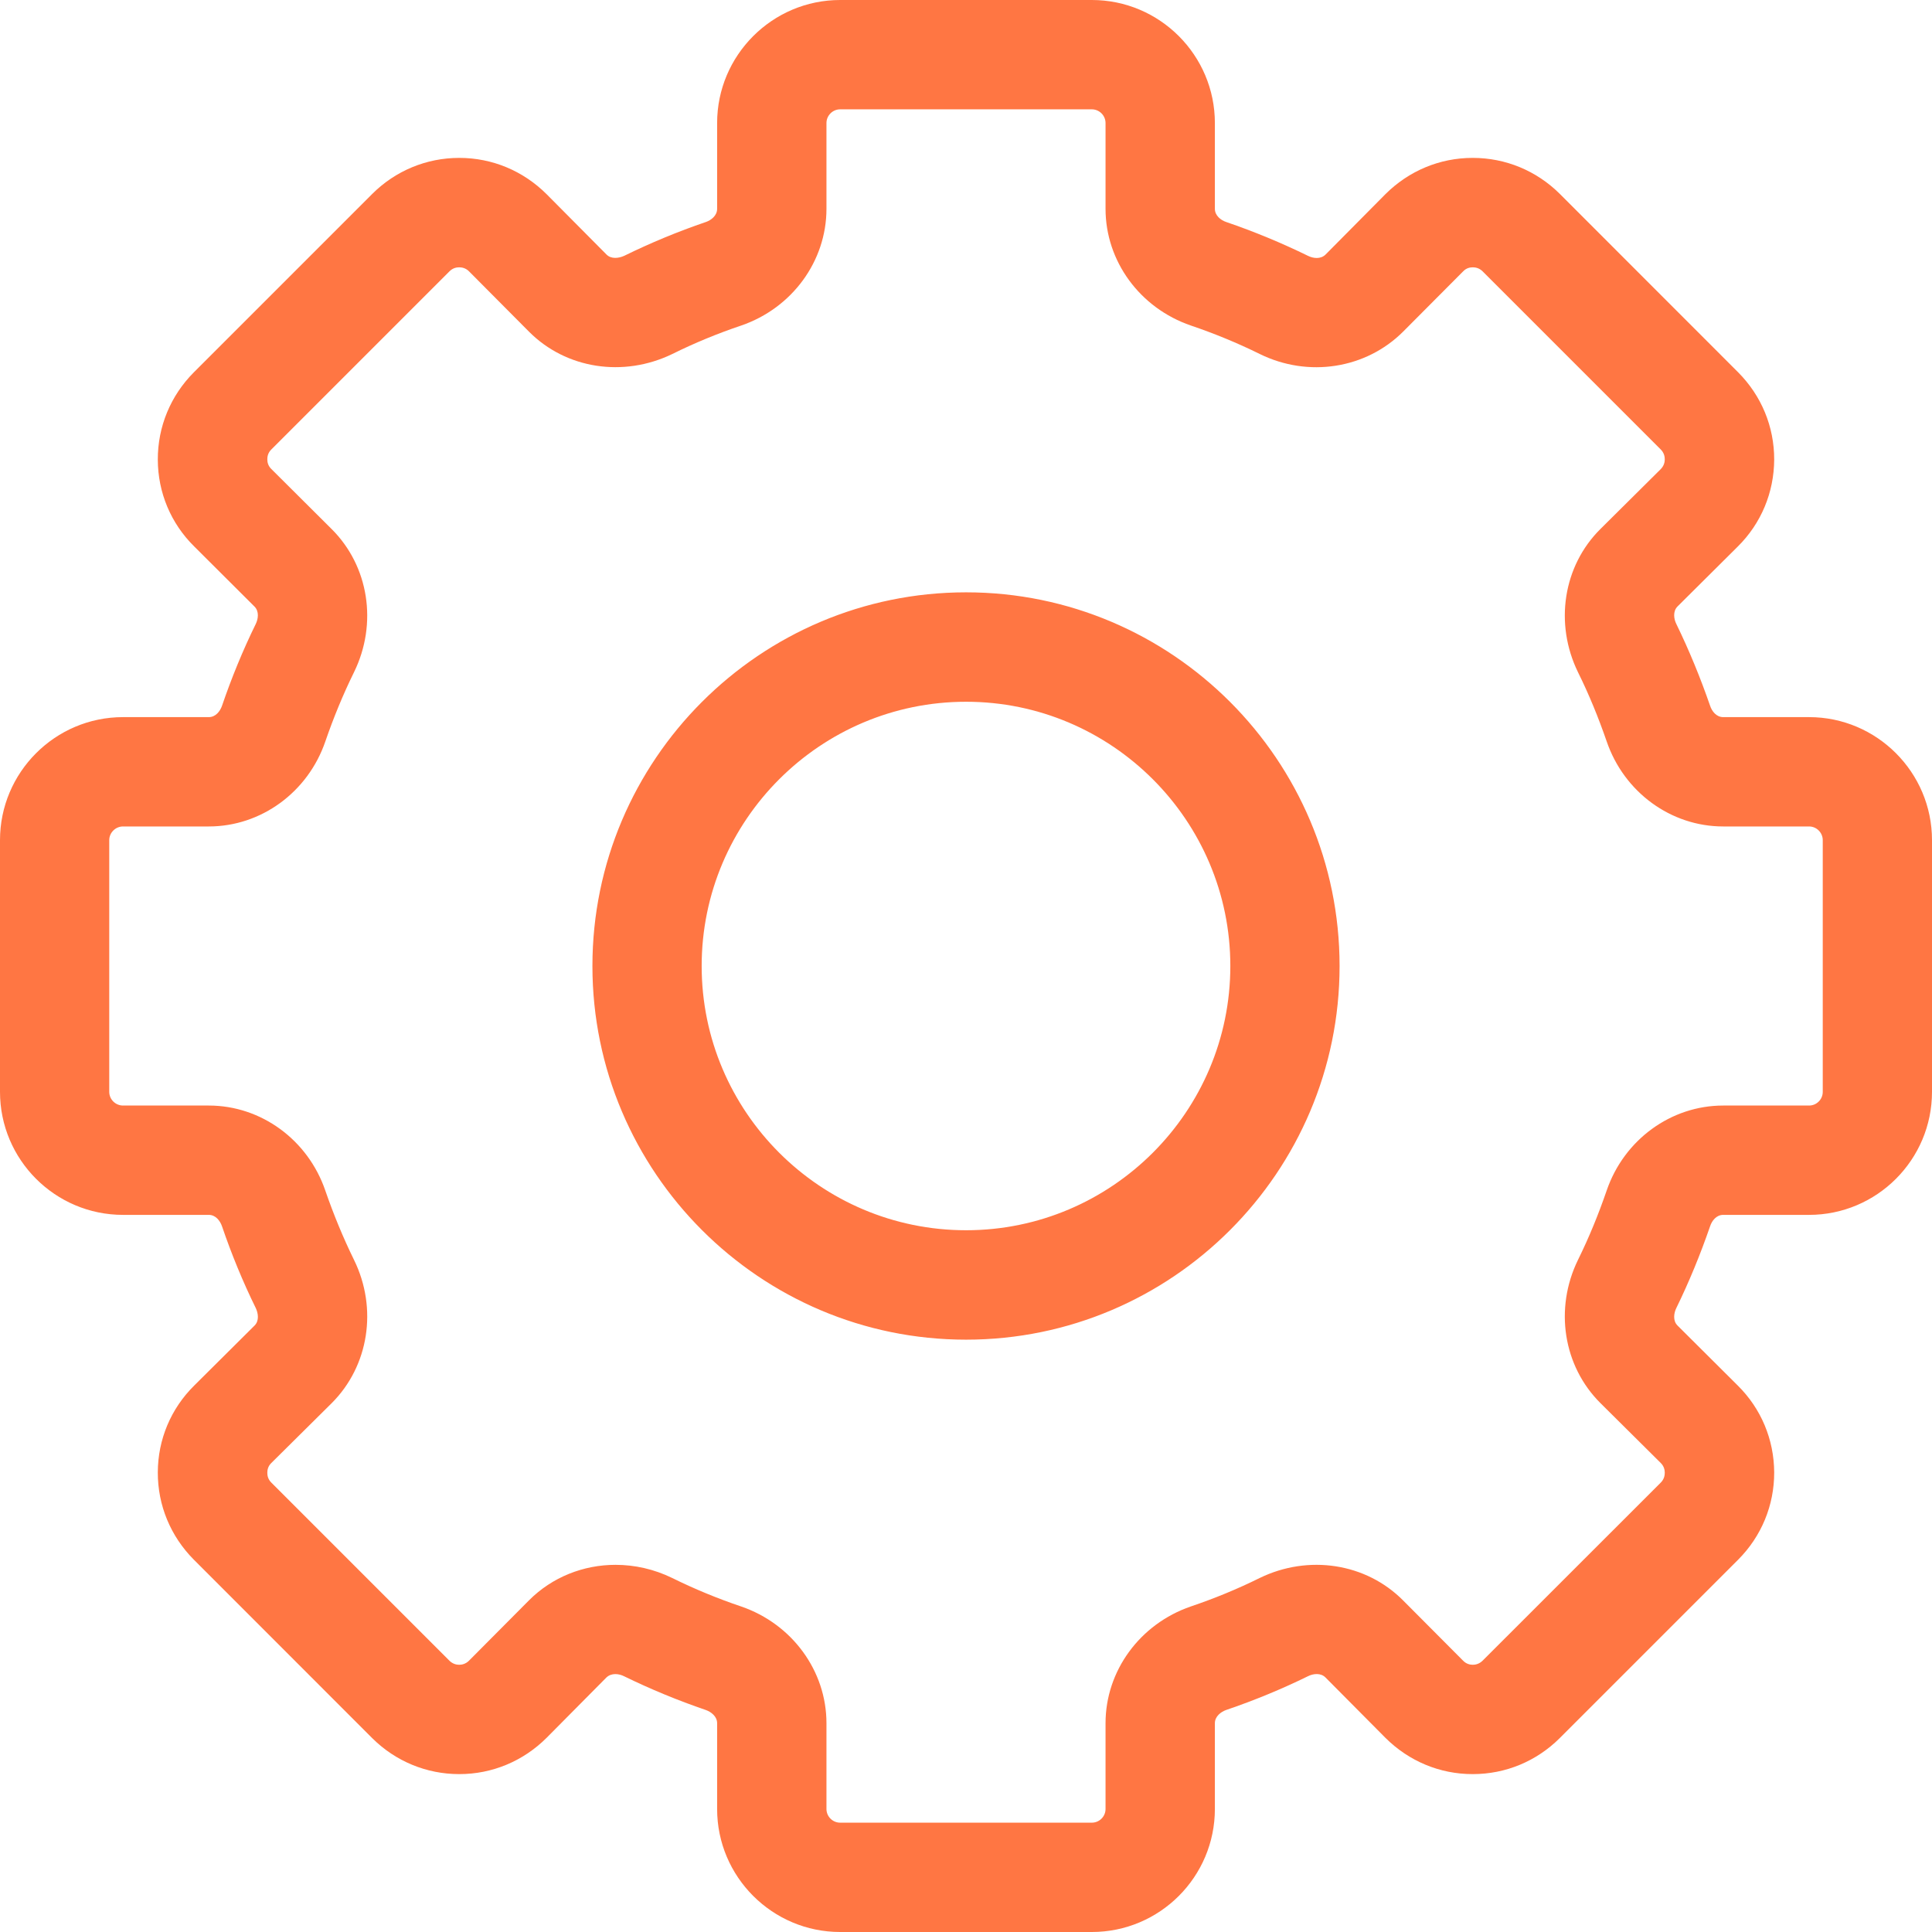
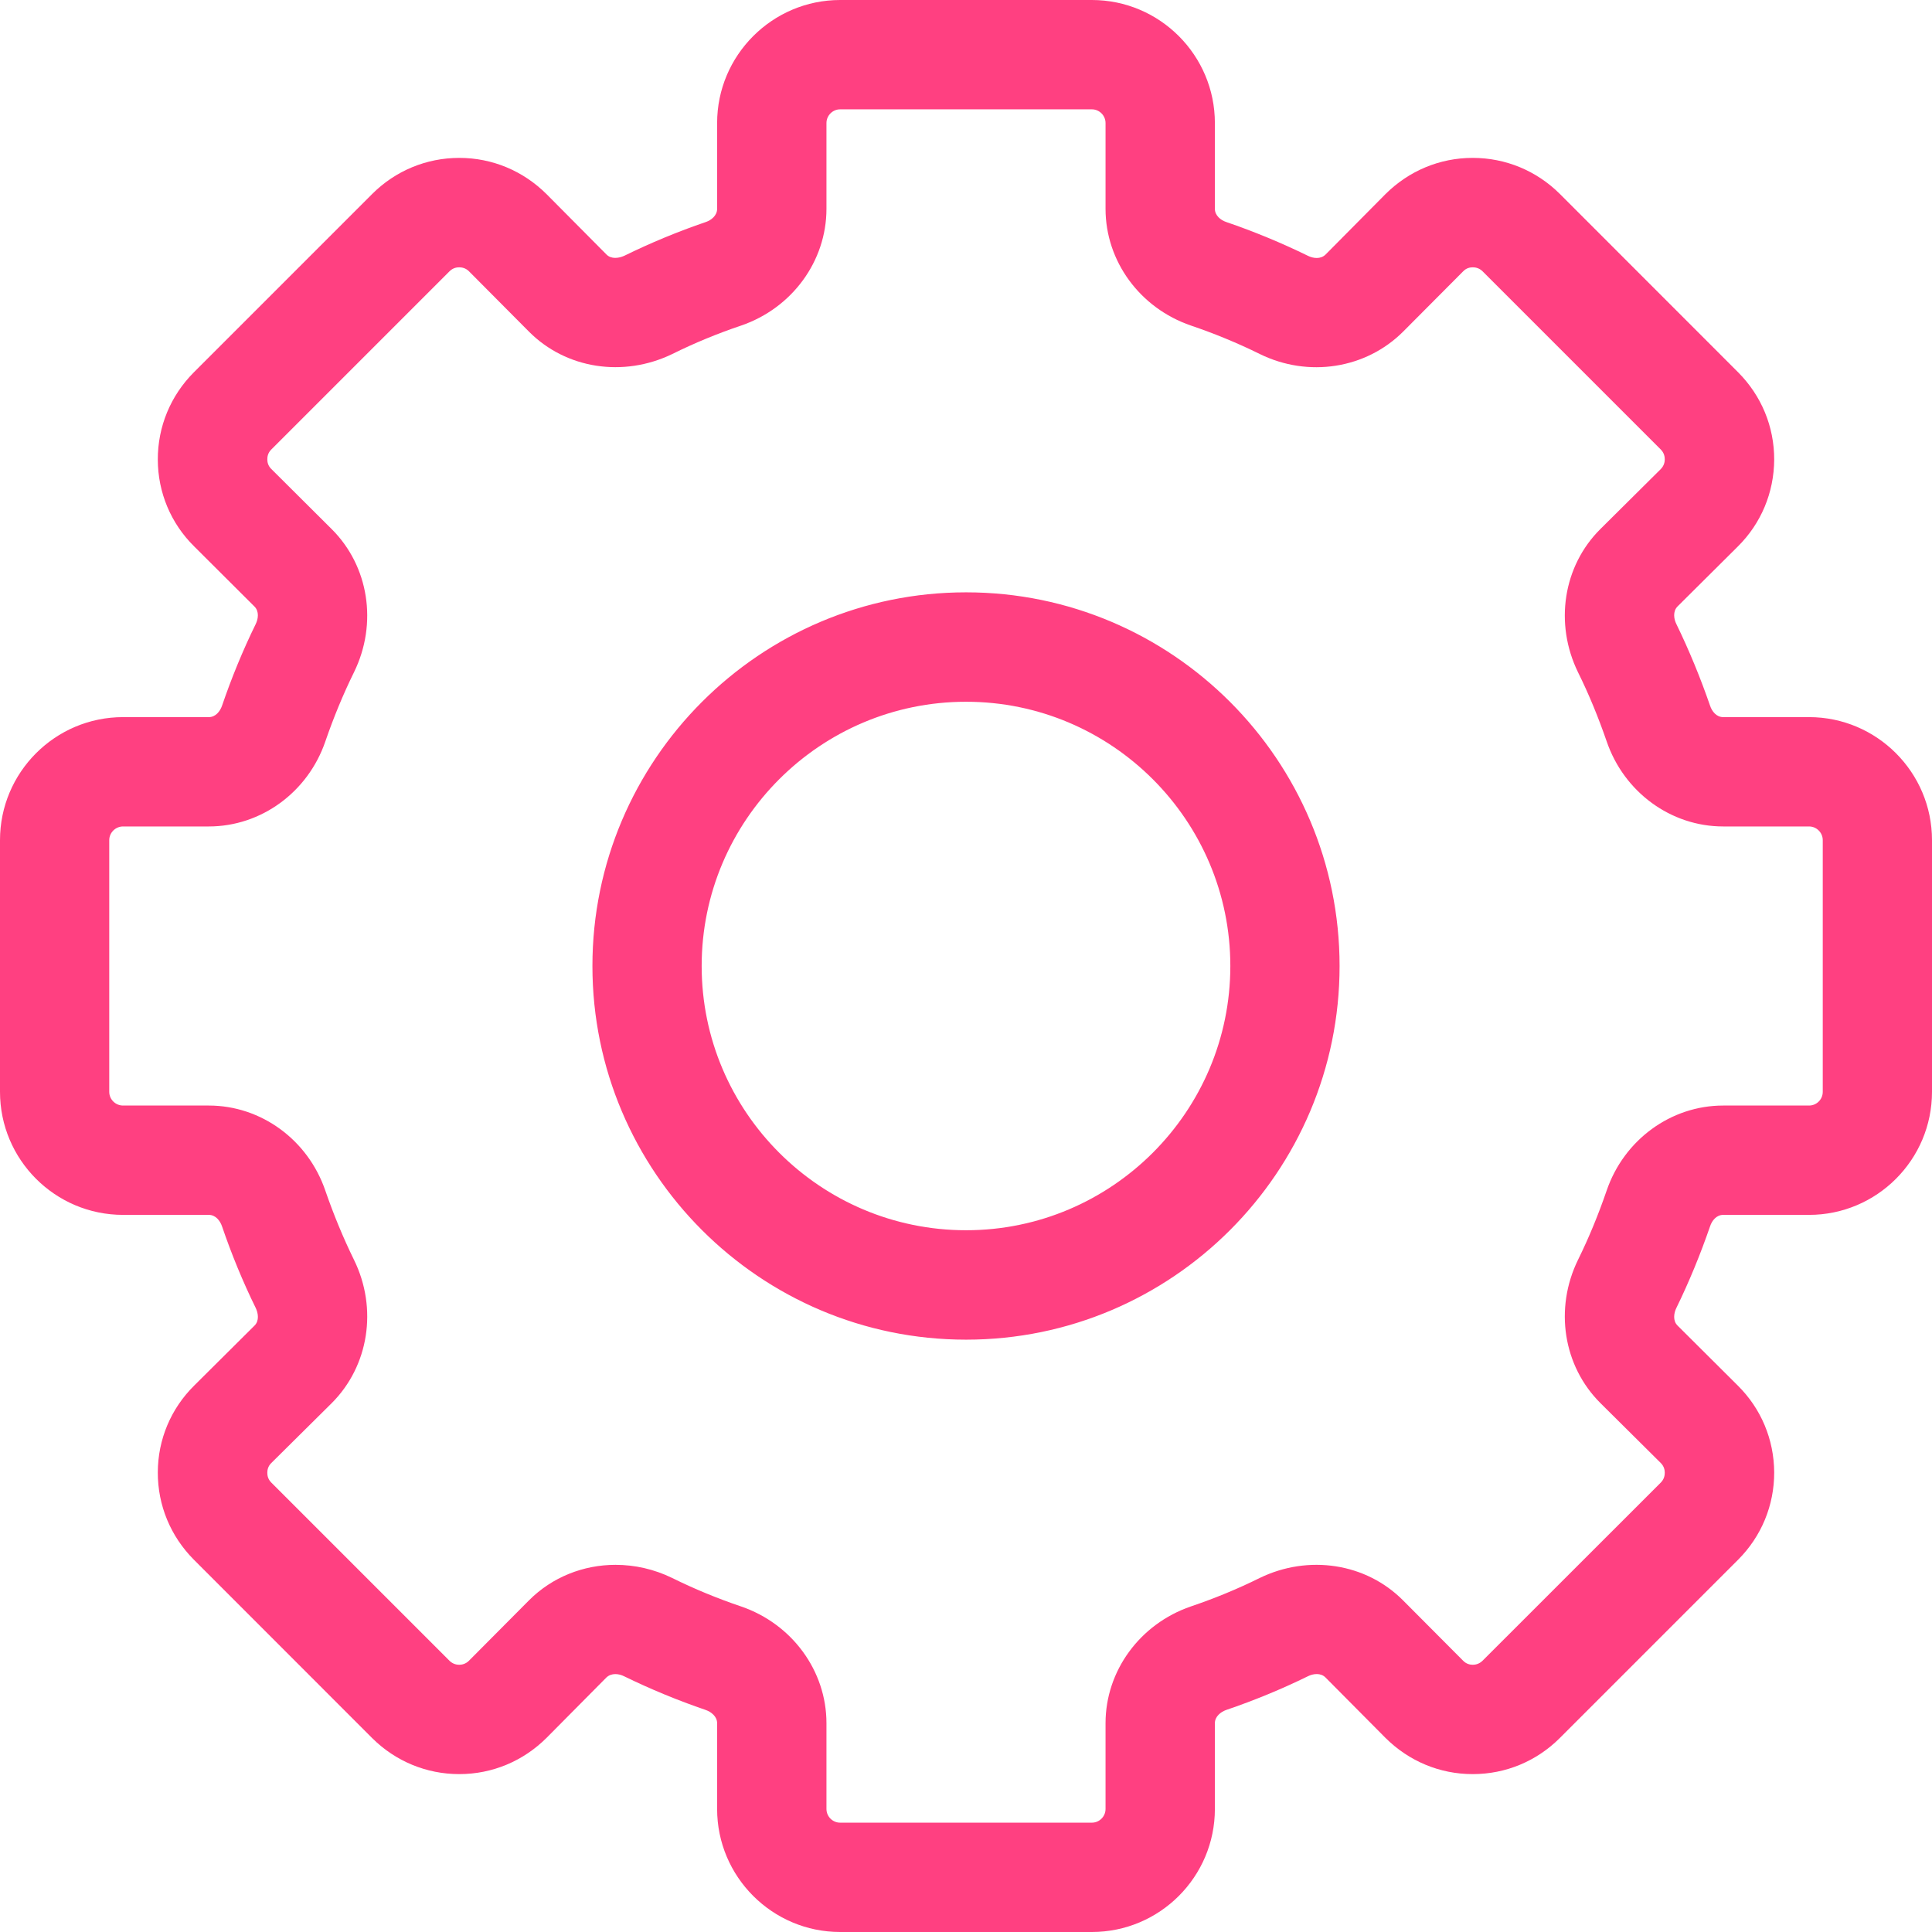
<svg xmlns="http://www.w3.org/2000/svg" width="22" height="22" viewBox="0 0 22 22" fill="none">
-   <path fill-rule="evenodd" clip-rule="evenodd" d="M20.756 12.433C20.756 12.519 20.686 12.589 20.6 12.589H19.622C19.028 12.589 18.493 12.978 18.295 13.558C18.202 13.828 18.095 14.091 17.969 14.346C17.698 14.9 17.8 15.555 18.224 15.977L18.912 16.66C18.949 16.697 18.957 16.74 18.957 16.77C18.957 16.8 18.95 16.843 18.913 16.881L16.882 18.911C16.843 18.949 16.8 18.957 16.771 18.957C16.741 18.957 16.698 18.949 16.661 18.911L15.977 18.224C15.555 17.799 14.899 17.699 14.344 17.969C14.092 18.094 13.829 18.202 13.56 18.293C12.98 18.492 12.589 19.027 12.589 19.622V20.599C12.589 20.685 12.519 20.755 12.433 20.755H9.567C9.481 20.755 9.411 20.685 9.411 20.599V19.622C9.411 19.027 9.02 18.492 8.439 18.293C8.17 18.202 7.908 18.094 7.655 17.969C7.448 17.868 7.227 17.819 7.009 17.819C6.644 17.819 6.288 17.958 6.023 18.224L5.34 18.911C5.302 18.949 5.258 18.957 5.229 18.957C5.2 18.957 5.157 18.949 5.119 18.912L3.089 16.882C3.05 16.843 3.044 16.8 3.044 16.77C3.044 16.74 3.051 16.697 3.089 16.66L3.778 15.977C4.2 15.555 4.303 14.9 4.031 14.346C3.906 14.091 3.798 13.828 3.705 13.559C3.507 12.979 2.973 12.589 2.378 12.589H1.401C1.315 12.589 1.244 12.519 1.244 12.433V9.567C1.244 9.482 1.315 9.411 1.401 9.411H2.378C2.973 9.411 3.507 9.021 3.705 8.442C3.798 8.172 3.906 7.909 4.031 7.655C4.303 7.1 4.2 6.445 3.776 6.024L3.089 5.34C3.051 5.303 3.044 5.26 3.044 5.231C3.044 5.201 3.05 5.158 3.088 5.12L5.119 3.089C5.157 3.051 5.2 3.044 5.229 3.044C5.258 3.044 5.302 3.051 5.34 3.089L6.024 3.777C6.446 4.201 7.099 4.301 7.656 4.031C7.908 3.906 8.17 3.798 8.44 3.707C9.02 3.508 9.411 2.974 9.411 2.378V1.401C9.411 1.316 9.481 1.245 9.567 1.245H12.433C12.519 1.245 12.589 1.316 12.589 1.401V2.378C12.589 2.974 12.98 3.508 13.561 3.707C13.829 3.798 14.092 3.906 14.345 4.031C14.898 4.303 15.554 4.2 15.978 3.776L16.661 3.09C16.698 3.051 16.741 3.044 16.771 3.044C16.8 3.044 16.843 3.051 16.882 3.089L18.912 5.119C18.95 5.158 18.957 5.201 18.957 5.231C18.957 5.26 18.949 5.303 18.912 5.341L18.224 6.024C17.8 6.445 17.698 7.1 17.969 7.655C18.095 7.909 18.202 8.172 18.295 8.441C18.493 9.021 19.027 9.411 19.622 9.411H20.6C20.686 9.411 20.756 9.482 20.756 9.567V12.433ZM20.6 8.166H19.622C19.545 8.166 19.494 8.1 19.473 8.036C19.363 7.718 19.235 7.406 19.089 7.106C19.06 7.049 19.047 6.962 19.102 6.906L19.788 6.224C20.054 5.961 20.201 5.609 20.203 5.234C20.204 4.859 20.058 4.506 19.792 4.239L17.761 2.207C17.496 1.944 17.145 1.798 16.771 1.798H16.768C16.394 1.798 16.042 1.946 15.776 2.211L15.095 2.898C15.039 2.954 14.954 2.943 14.894 2.913C14.593 2.766 14.282 2.637 13.963 2.528C13.903 2.508 13.834 2.456 13.834 2.378V1.401C13.834 0.629 13.206 0 12.433 0H9.567C8.795 0 8.166 0.629 8.166 1.401V2.378C8.166 2.456 8.097 2.508 8.038 2.528C7.718 2.637 7.408 2.766 7.108 2.913C7.044 2.942 6.959 2.952 6.906 2.898L6.224 2.211C5.958 1.946 5.606 1.798 5.231 1.798H5.229C4.856 1.798 4.504 1.944 4.239 2.208L2.207 4.24C1.942 4.506 1.796 4.859 1.797 5.234C1.798 5.609 1.946 5.961 2.212 6.223L2.897 6.906C2.954 6.962 2.94 7.049 2.912 7.106C2.765 7.406 2.637 7.718 2.528 8.037C2.506 8.1 2.455 8.166 2.378 8.166H1.401C0.628 8.166 0 8.795 0 9.567V12.433C0 13.206 0.628 13.834 1.401 13.834H2.378C2.455 13.834 2.506 13.9 2.528 13.964C2.637 14.283 2.765 14.595 2.912 14.894C2.94 14.952 2.954 15.039 2.899 15.094L2.212 15.777C1.946 16.04 1.798 16.391 1.797 16.766C1.796 17.141 1.942 17.494 2.208 17.761L4.239 19.793C4.504 20.056 4.856 20.202 5.229 20.202H5.231C5.606 20.202 5.958 20.054 6.224 19.789L6.905 19.102C6.963 19.047 7.048 19.058 7.107 19.088C7.408 19.235 7.718 19.363 8.037 19.472C8.097 19.493 8.166 19.545 8.166 19.622V20.599C8.166 21.372 8.795 22 9.567 22H12.433C13.206 22 13.834 21.372 13.834 20.599V19.622C13.834 19.545 13.903 19.493 13.962 19.472C14.282 19.363 14.593 19.235 14.893 19.088C14.954 19.057 15.04 19.047 15.094 19.102L15.776 19.789C16.042 20.054 16.394 20.202 16.768 20.202H16.771C17.145 20.202 17.496 20.056 17.761 19.792L19.793 17.76C20.058 17.494 20.204 17.141 20.203 16.766C20.201 16.391 20.054 16.04 19.788 15.777L19.102 15.094C19.047 15.039 19.06 14.952 19.089 14.894C19.235 14.595 19.363 14.283 19.473 13.964C19.494 13.9 19.545 13.834 19.622 13.834H20.6C21.372 13.834 22 13.206 22 12.433V9.567C22 8.795 21.372 8.166 20.6 8.166ZM11.001 14.009C9.341 14.009 7.99 12.659 7.99 11C7.99 9.341 9.341 7.991 11.001 7.991C12.659 7.991 14.01 9.341 14.01 11C14.01 12.659 12.659 14.009 11.001 14.009ZM11.001 6.745C8.654 6.745 6.746 8.654 6.746 11C6.746 13.346 8.654 15.255 11.001 15.255C13.346 15.255 15.254 13.346 15.254 11C15.254 8.654 13.346 6.745 11.001 6.745Z" fill="#FF7643" />
+   <path fill-rule="evenodd" clip-rule="evenodd" d="M20.756 12.433C20.756 12.519 20.686 12.589 20.6 12.589H19.622C19.028 12.589 18.493 12.978 18.295 13.558C18.202 13.828 18.095 14.091 17.969 14.346C17.698 14.9 17.8 15.555 18.224 15.977L18.912 16.66C18.949 16.697 18.957 16.74 18.957 16.77C18.957 16.8 18.95 16.843 18.913 16.881L16.882 18.911C16.843 18.949 16.8 18.957 16.771 18.957C16.741 18.957 16.698 18.949 16.661 18.911L15.977 18.224C15.555 17.799 14.899 17.699 14.344 17.969C14.092 18.094 13.829 18.202 13.56 18.293C12.98 18.492 12.589 19.027 12.589 19.622V20.599C12.589 20.685 12.519 20.755 12.433 20.755H9.567C9.481 20.755 9.411 20.685 9.411 20.599V19.622C9.411 19.027 9.02 18.492 8.439 18.293C8.17 18.202 7.908 18.094 7.655 17.969C7.448 17.868 7.227 17.819 7.009 17.819C6.644 17.819 6.288 17.958 6.023 18.224L5.34 18.911C5.302 18.949 5.258 18.957 5.229 18.957C5.2 18.957 5.157 18.949 5.119 18.912L3.089 16.882C3.05 16.843 3.044 16.8 3.044 16.77C3.044 16.74 3.051 16.697 3.089 16.66L3.778 15.977C4.2 15.555 4.303 14.9 4.031 14.346C3.906 14.091 3.798 13.828 3.705 13.559C3.507 12.979 2.973 12.589 2.378 12.589H1.401C1.315 12.589 1.244 12.519 1.244 12.433V9.567C1.244 9.482 1.315 9.411 1.401 9.411H2.378C2.973 9.411 3.507 9.021 3.705 8.442C3.798 8.172 3.906 7.909 4.031 7.655C4.303 7.1 4.2 6.445 3.776 6.024L3.089 5.34C3.051 5.303 3.044 5.26 3.044 5.231C3.044 5.201 3.05 5.158 3.088 5.12L5.119 3.089C5.157 3.051 5.2 3.044 5.229 3.044C5.258 3.044 5.302 3.051 5.34 3.089L6.024 3.777C6.446 4.201 7.099 4.301 7.656 4.031C7.908 3.906 8.17 3.798 8.44 3.707C9.02 3.508 9.411 2.974 9.411 2.378V1.401C9.411 1.316 9.481 1.245 9.567 1.245H12.433C12.519 1.245 12.589 1.316 12.589 1.401V2.378C12.589 2.974 12.98 3.508 13.561 3.707C13.829 3.798 14.092 3.906 14.345 4.031C14.898 4.303 15.554 4.2 15.978 3.776L16.661 3.09C16.698 3.051 16.741 3.044 16.771 3.044C16.8 3.044 16.843 3.051 16.882 3.089L18.912 5.119C18.95 5.158 18.957 5.201 18.957 5.231C18.957 5.26 18.949 5.303 18.912 5.341L18.224 6.024C17.8 6.445 17.698 7.1 17.969 7.655C18.095 7.909 18.202 8.172 18.295 8.441C18.493 9.021 19.027 9.411 19.622 9.411H20.6C20.686 9.411 20.756 9.482 20.756 9.567V12.433ZM20.6 8.166H19.622C19.545 8.166 19.494 8.1 19.473 8.036C19.363 7.718 19.235 7.406 19.089 7.106C19.06 7.049 19.047 6.962 19.102 6.906L19.788 6.224C20.054 5.961 20.201 5.609 20.203 5.234C20.204 4.859 20.058 4.506 19.792 4.239L17.761 2.207C17.496 1.944 17.145 1.798 16.771 1.798H16.768C16.394 1.798 16.042 1.946 15.776 2.211L15.095 2.898C15.039 2.954 14.954 2.943 14.894 2.913C14.593 2.766 14.282 2.637 13.963 2.528C13.903 2.508 13.834 2.456 13.834 2.378V1.401C13.834 0.629 13.206 0 12.433 0H9.567C8.795 0 8.166 0.629 8.166 1.401V2.378C8.166 2.456 8.097 2.508 8.038 2.528C7.718 2.637 7.408 2.766 7.108 2.913C7.044 2.942 6.959 2.952 6.906 2.898L6.224 2.211C5.958 1.946 5.606 1.798 5.231 1.798H5.229C4.856 1.798 4.504 1.944 4.239 2.208L2.207 4.24C1.942 4.506 1.796 4.859 1.797 5.234C1.798 5.609 1.946 5.961 2.212 6.223L2.897 6.906C2.954 6.962 2.94 7.049 2.912 7.106C2.765 7.406 2.637 7.718 2.528 8.037C2.506 8.1 2.455 8.166 2.378 8.166H1.401C0.628 8.166 0 8.795 0 9.567V12.433C0 13.206 0.628 13.834 1.401 13.834H2.378C2.455 13.834 2.506 13.9 2.528 13.964C2.637 14.283 2.765 14.595 2.912 14.894C2.94 14.952 2.954 15.039 2.899 15.094L2.212 15.777C1.946 16.04 1.798 16.391 1.797 16.766C1.796 17.141 1.942 17.494 2.208 17.761L4.239 19.793C4.504 20.056 4.856 20.202 5.229 20.202H5.231C5.606 20.202 5.958 20.054 6.224 19.789L6.905 19.102C6.963 19.047 7.048 19.058 7.107 19.088C7.408 19.235 7.718 19.363 8.037 19.472C8.097 19.493 8.166 19.545 8.166 19.622V20.599C8.166 21.372 8.795 22 9.567 22H12.433C13.206 22 13.834 21.372 13.834 20.599V19.622C13.834 19.545 13.903 19.493 13.962 19.472C14.282 19.363 14.593 19.235 14.893 19.088C14.954 19.057 15.04 19.047 15.094 19.102L15.776 19.789C16.042 20.054 16.394 20.202 16.768 20.202H16.771C17.145 20.202 17.496 20.056 17.761 19.792L19.793 17.76C20.058 17.494 20.204 17.141 20.203 16.766C20.201 16.391 20.054 16.04 19.788 15.777L19.102 15.094C19.047 15.039 19.06 14.952 19.089 14.894C19.235 14.595 19.363 14.283 19.473 13.964C19.494 13.9 19.545 13.834 19.622 13.834H20.6C21.372 13.834 22 13.206 22 12.433V9.567C22 8.795 21.372 8.166 20.6 8.166ZM11.001 14.009C9.341 14.009 7.99 12.659 7.99 11C7.99 9.341 9.341 7.991 11.001 7.991C12.659 7.991 14.01 9.341 14.01 11C14.01 12.659 12.659 14.009 11.001 14.009ZM11.001 6.745C8.654 6.745 6.746 8.654 6.746 11C6.746 13.346 8.654 15.255 11.001 15.255C13.346 15.255 15.254 13.346 15.254 11C15.254 8.654 13.346 6.745 11.001 6.745Z" fill="#FF4081" />
</svg>
